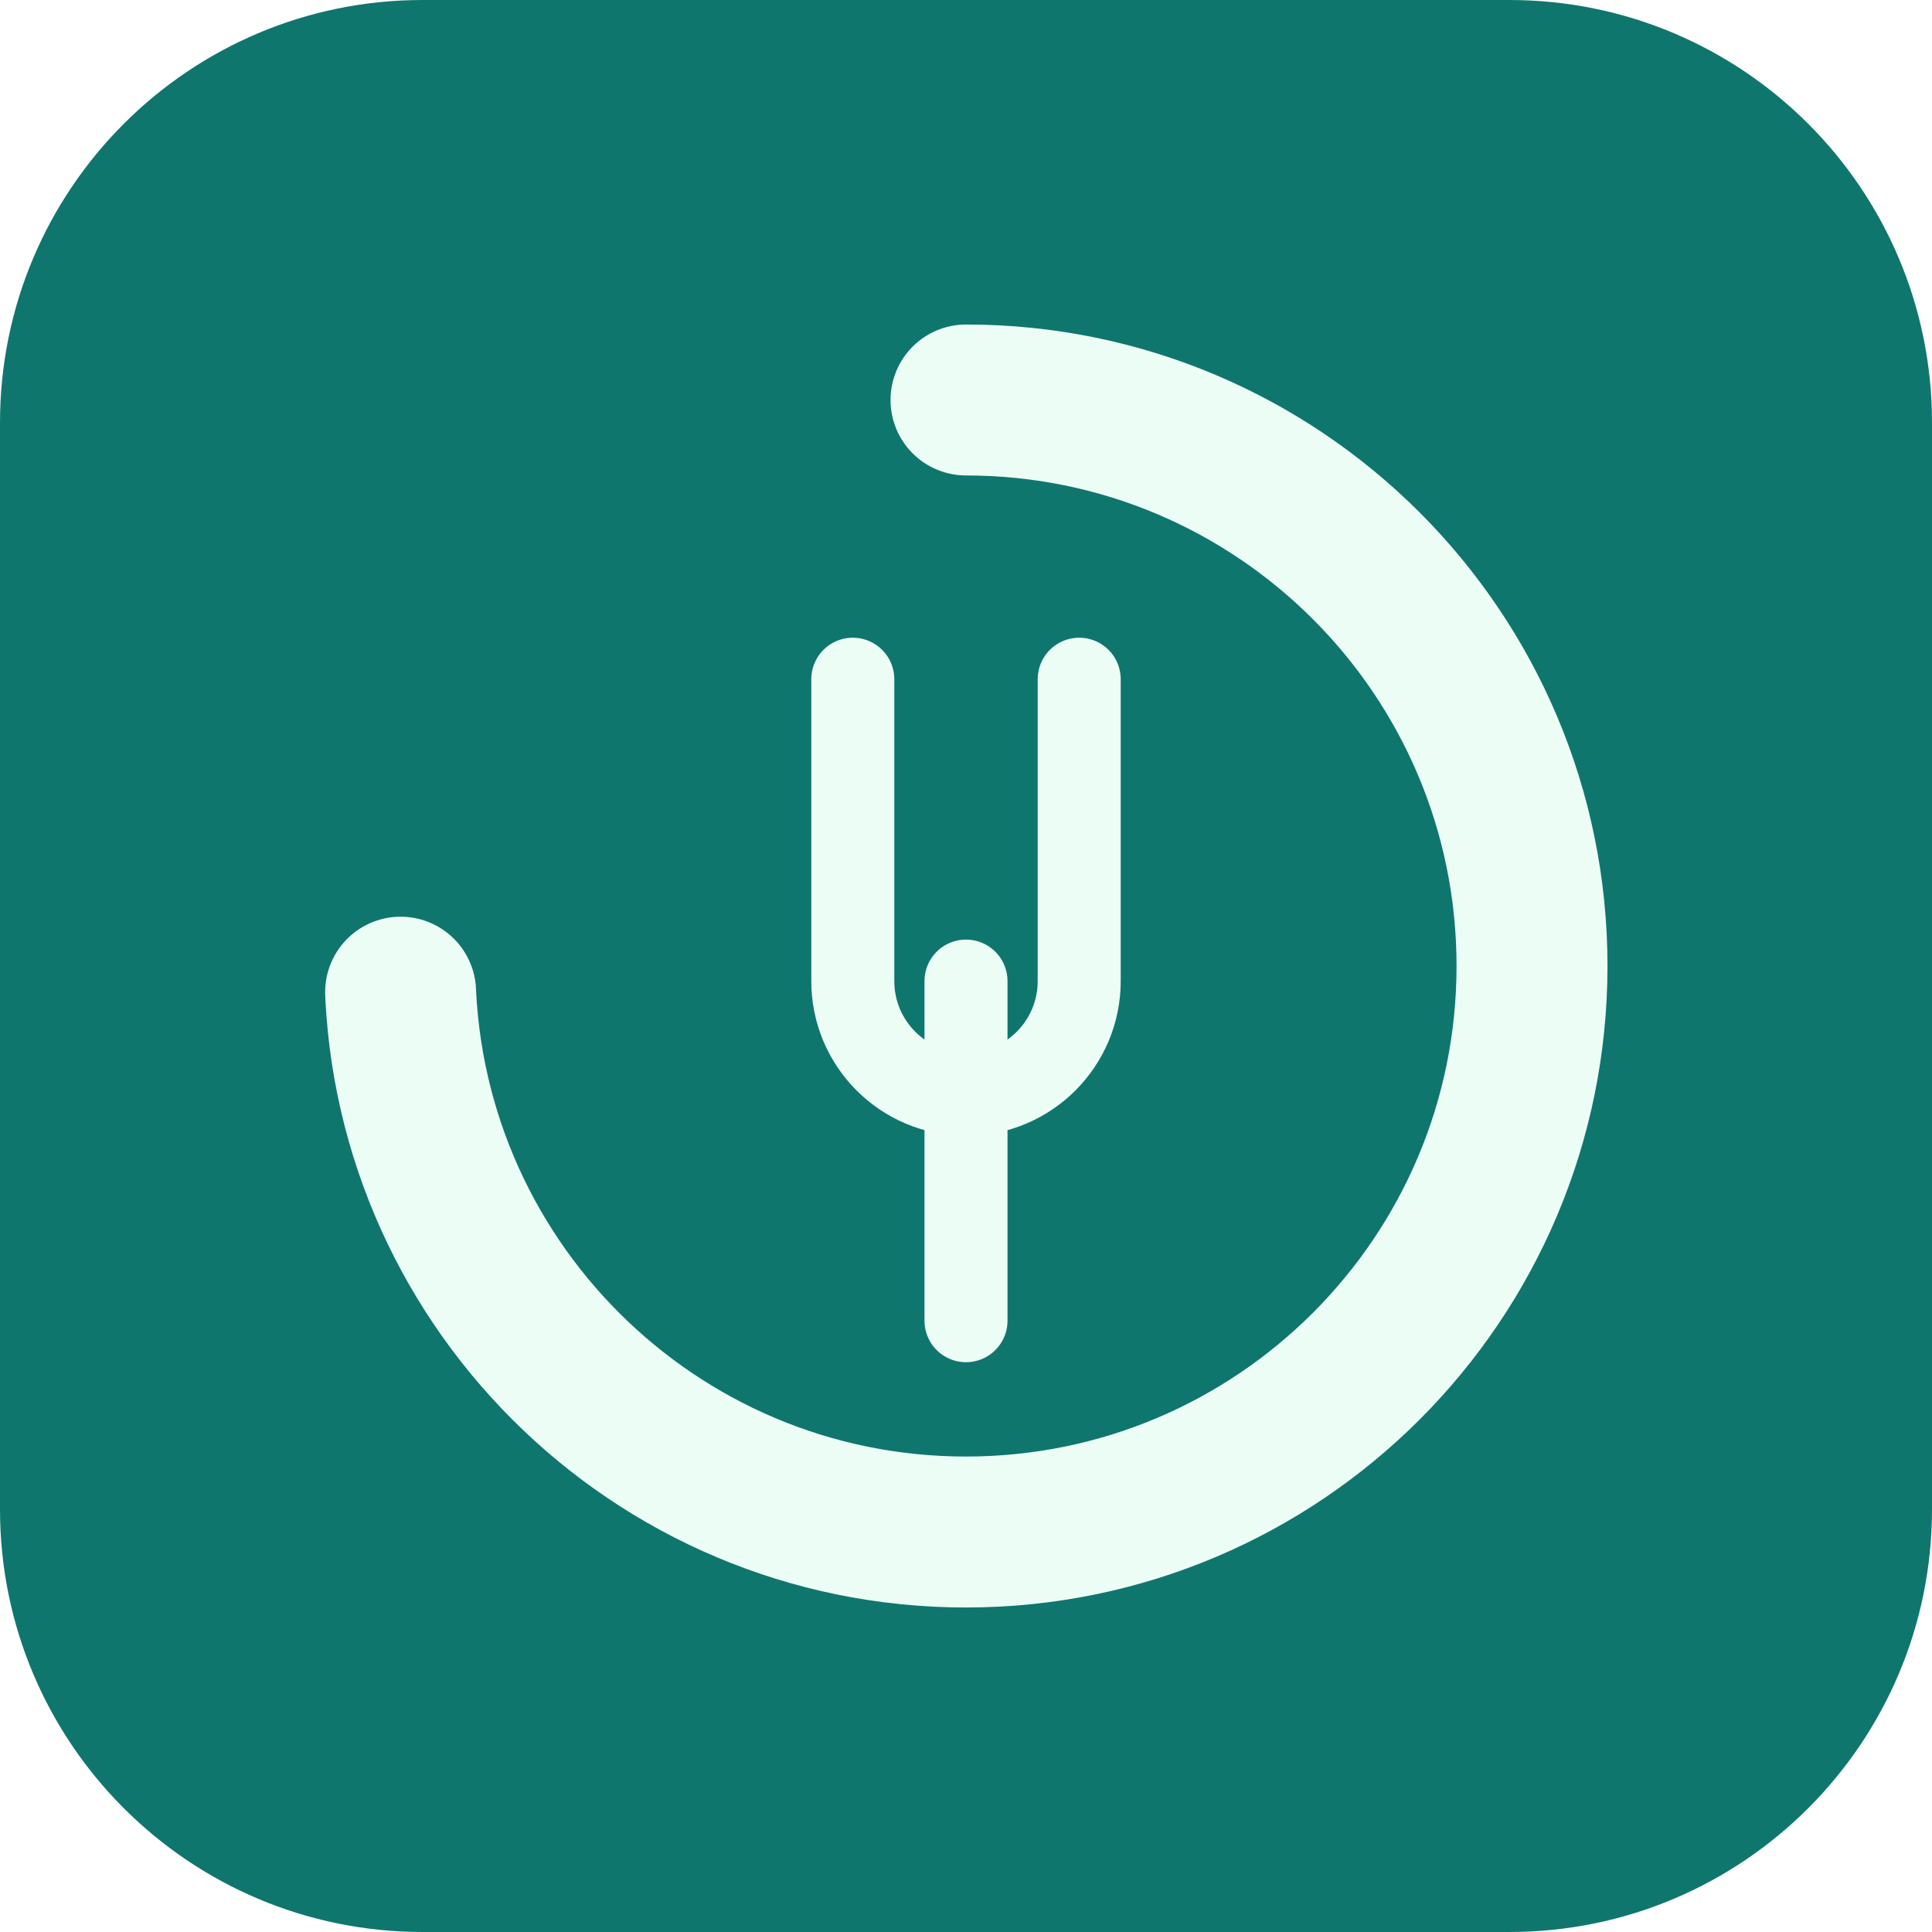
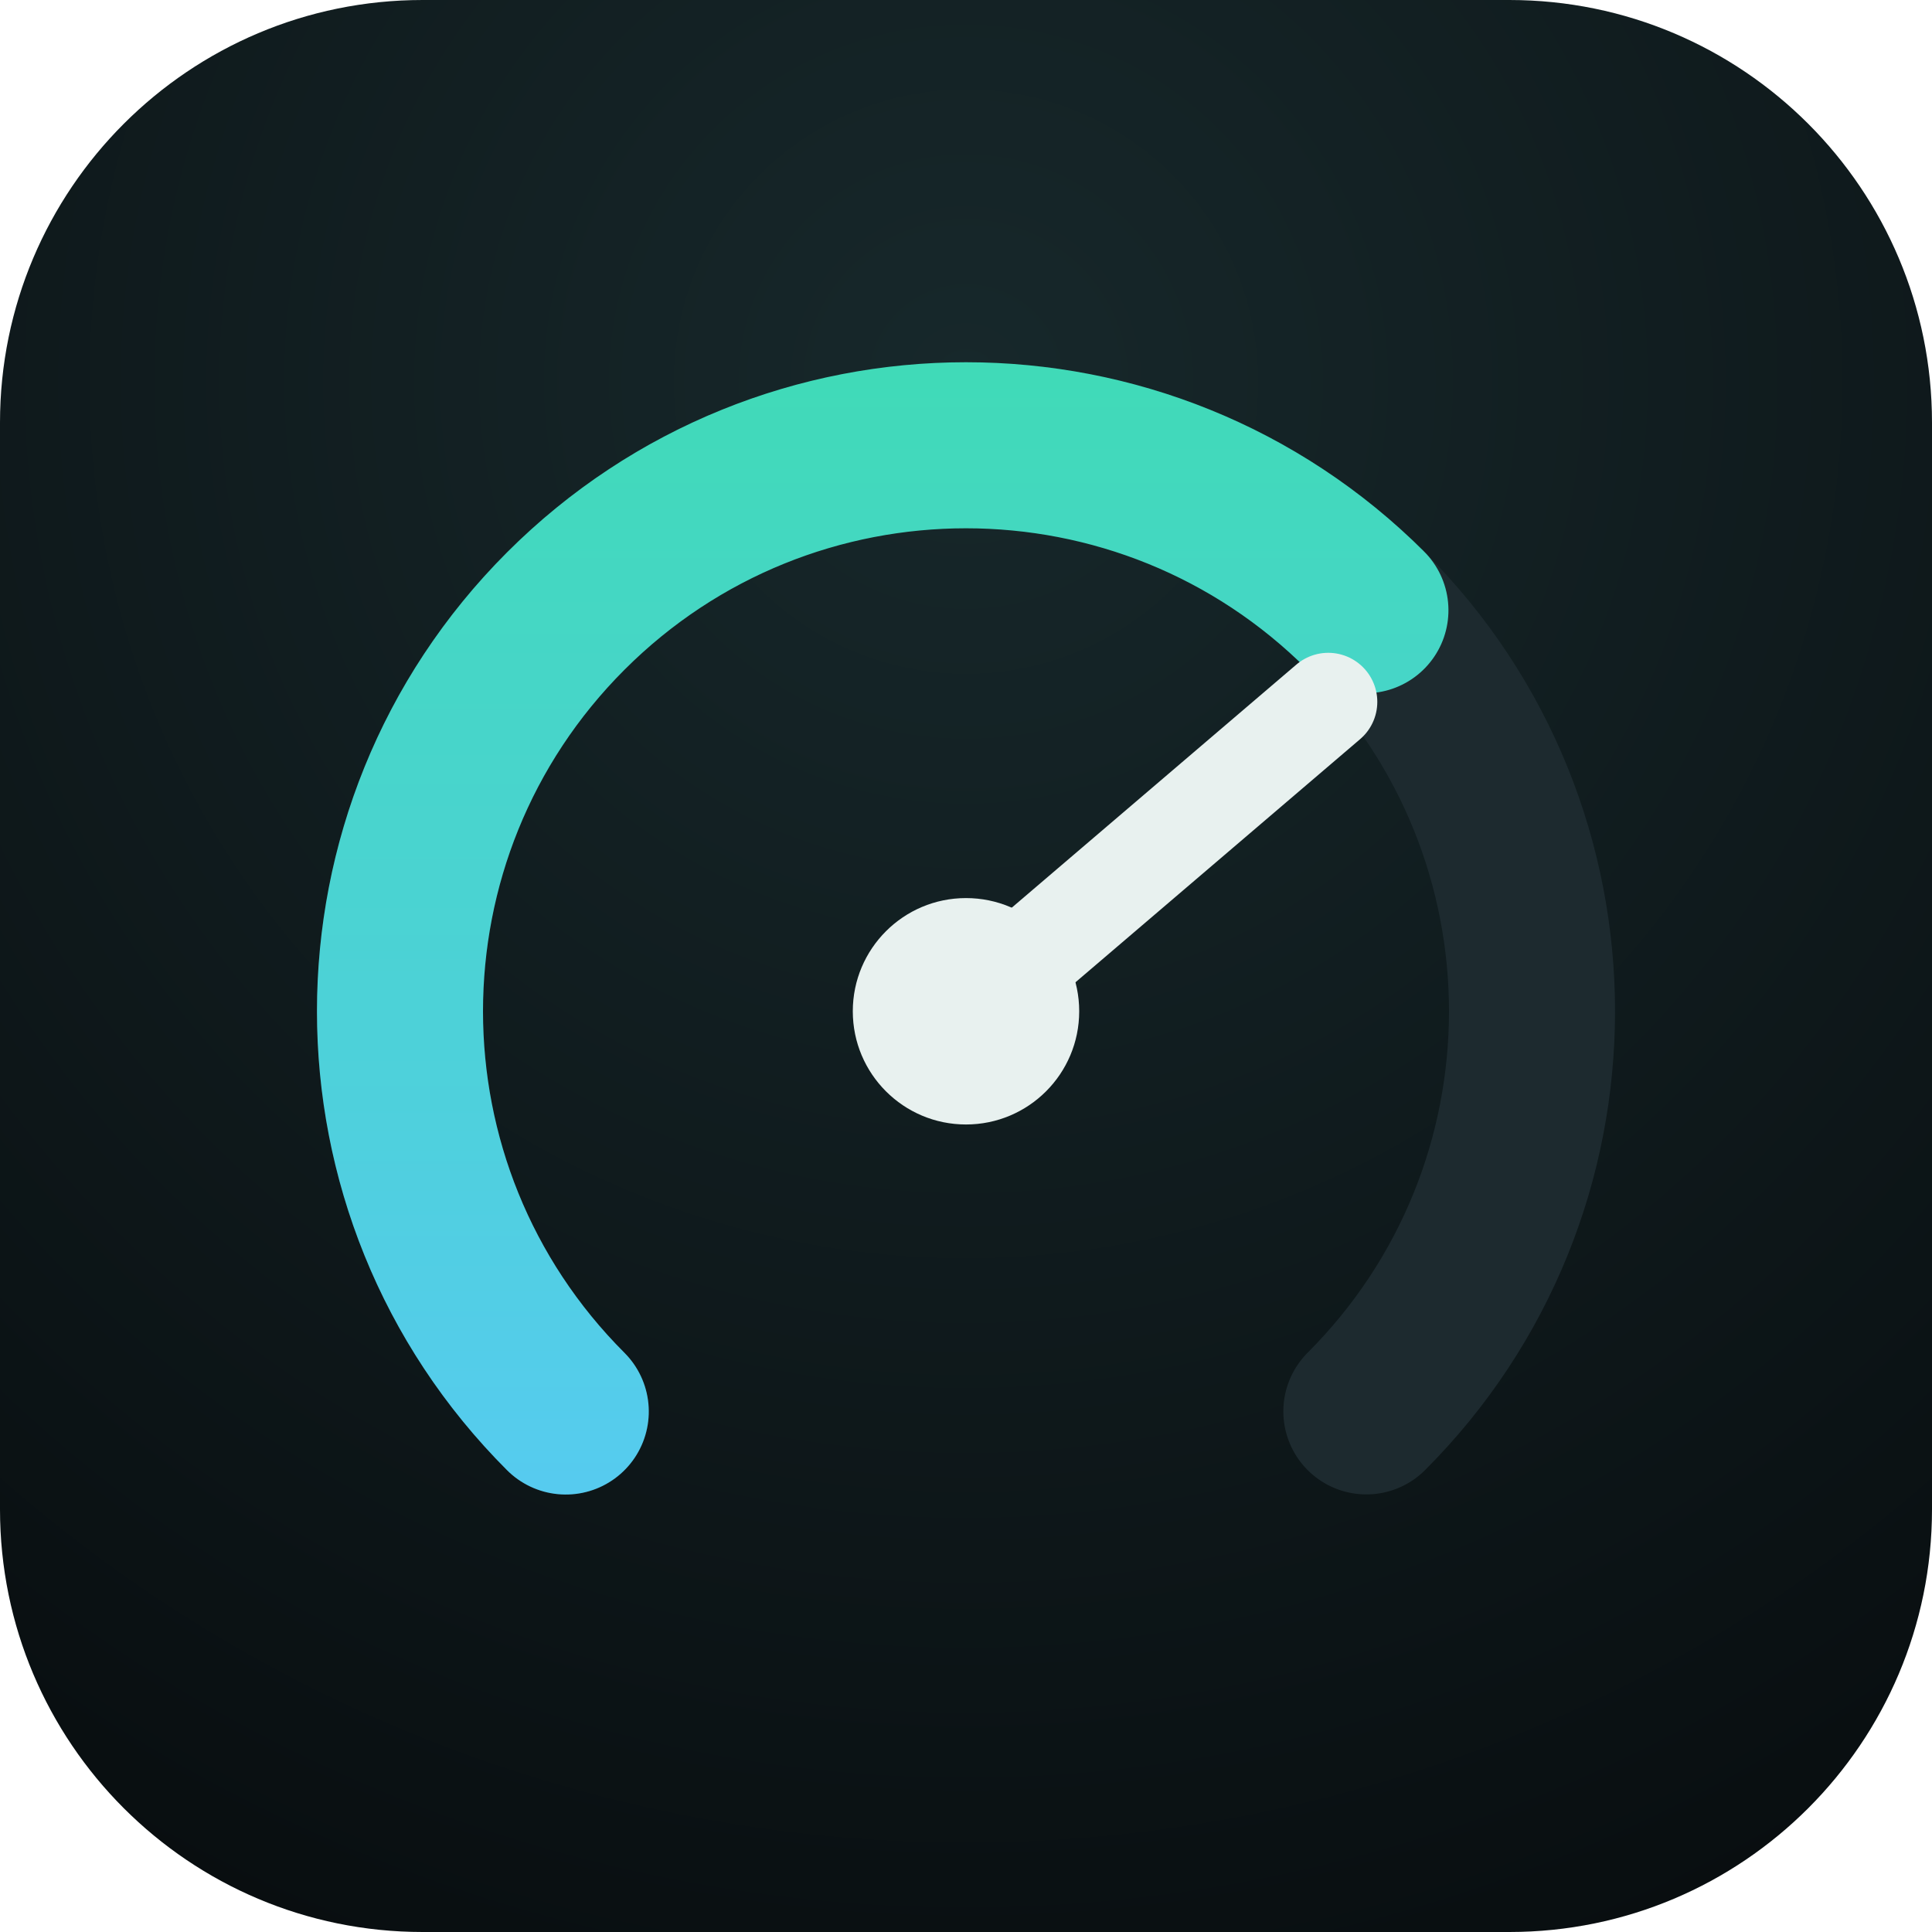
<svg xmlns="http://www.w3.org/2000/svg" viewBox="0 0 512 512">
-   <rect width="512" height="512" rx="112" fill="#0f766e" />
-   <circle cx="256" cy="256" r="150" fill="none" stroke="#ecfdf5" stroke-width="40" stroke-dasharray="700 300" stroke-linecap="round" transform="rotate(-90 256 256)" />
-   <path d="M226 180v80a30 30 0 0 0 60 0v-80M256 260v90" stroke="#ecfdf5" stroke-width="22" stroke-linecap="round" fill="none" />
+   <defs>
+     <radialGradient id="bg" cx="50%" cy="20%" r="90%">
+       <stop offset="0" stop-color="#17282b" />
+       <stop offset="1" stop-color="#080d0f" />
+     </radialGradient>
+     <linearGradient id="arc" x1="0" y1="1" x2="1" y2="0">
+       <stop offset="0" stop-color="#3ddcb0" />
+       <stop offset="1" stop-color="#5cc7ff" />
+     </linearGradient>
+   </defs>
+   <rect width="512" height="512" rx="112" fill="url(#bg)" />
+   <circle cx="256" cy="268" r="150" fill="none" stroke="#1d2a2f" stroke-width="44" stroke-linecap="round" stroke-dasharray="706.9 942.5" transform="rotate(135 256 268)" />
+   <circle cx="256" cy="268" r="150" fill="none" stroke="url(#arc)" stroke-width="44" stroke-linecap="round" stroke-dasharray="471 942.5" transform="rotate(135 256 268)" />
+   <path d="M256 268 L352 186" stroke="#e8f1ef" stroke-width="26" stroke-linecap="round" />
+   <circle cx="256" cy="268" r="30" fill="#e8f1ef" />
</svg>
